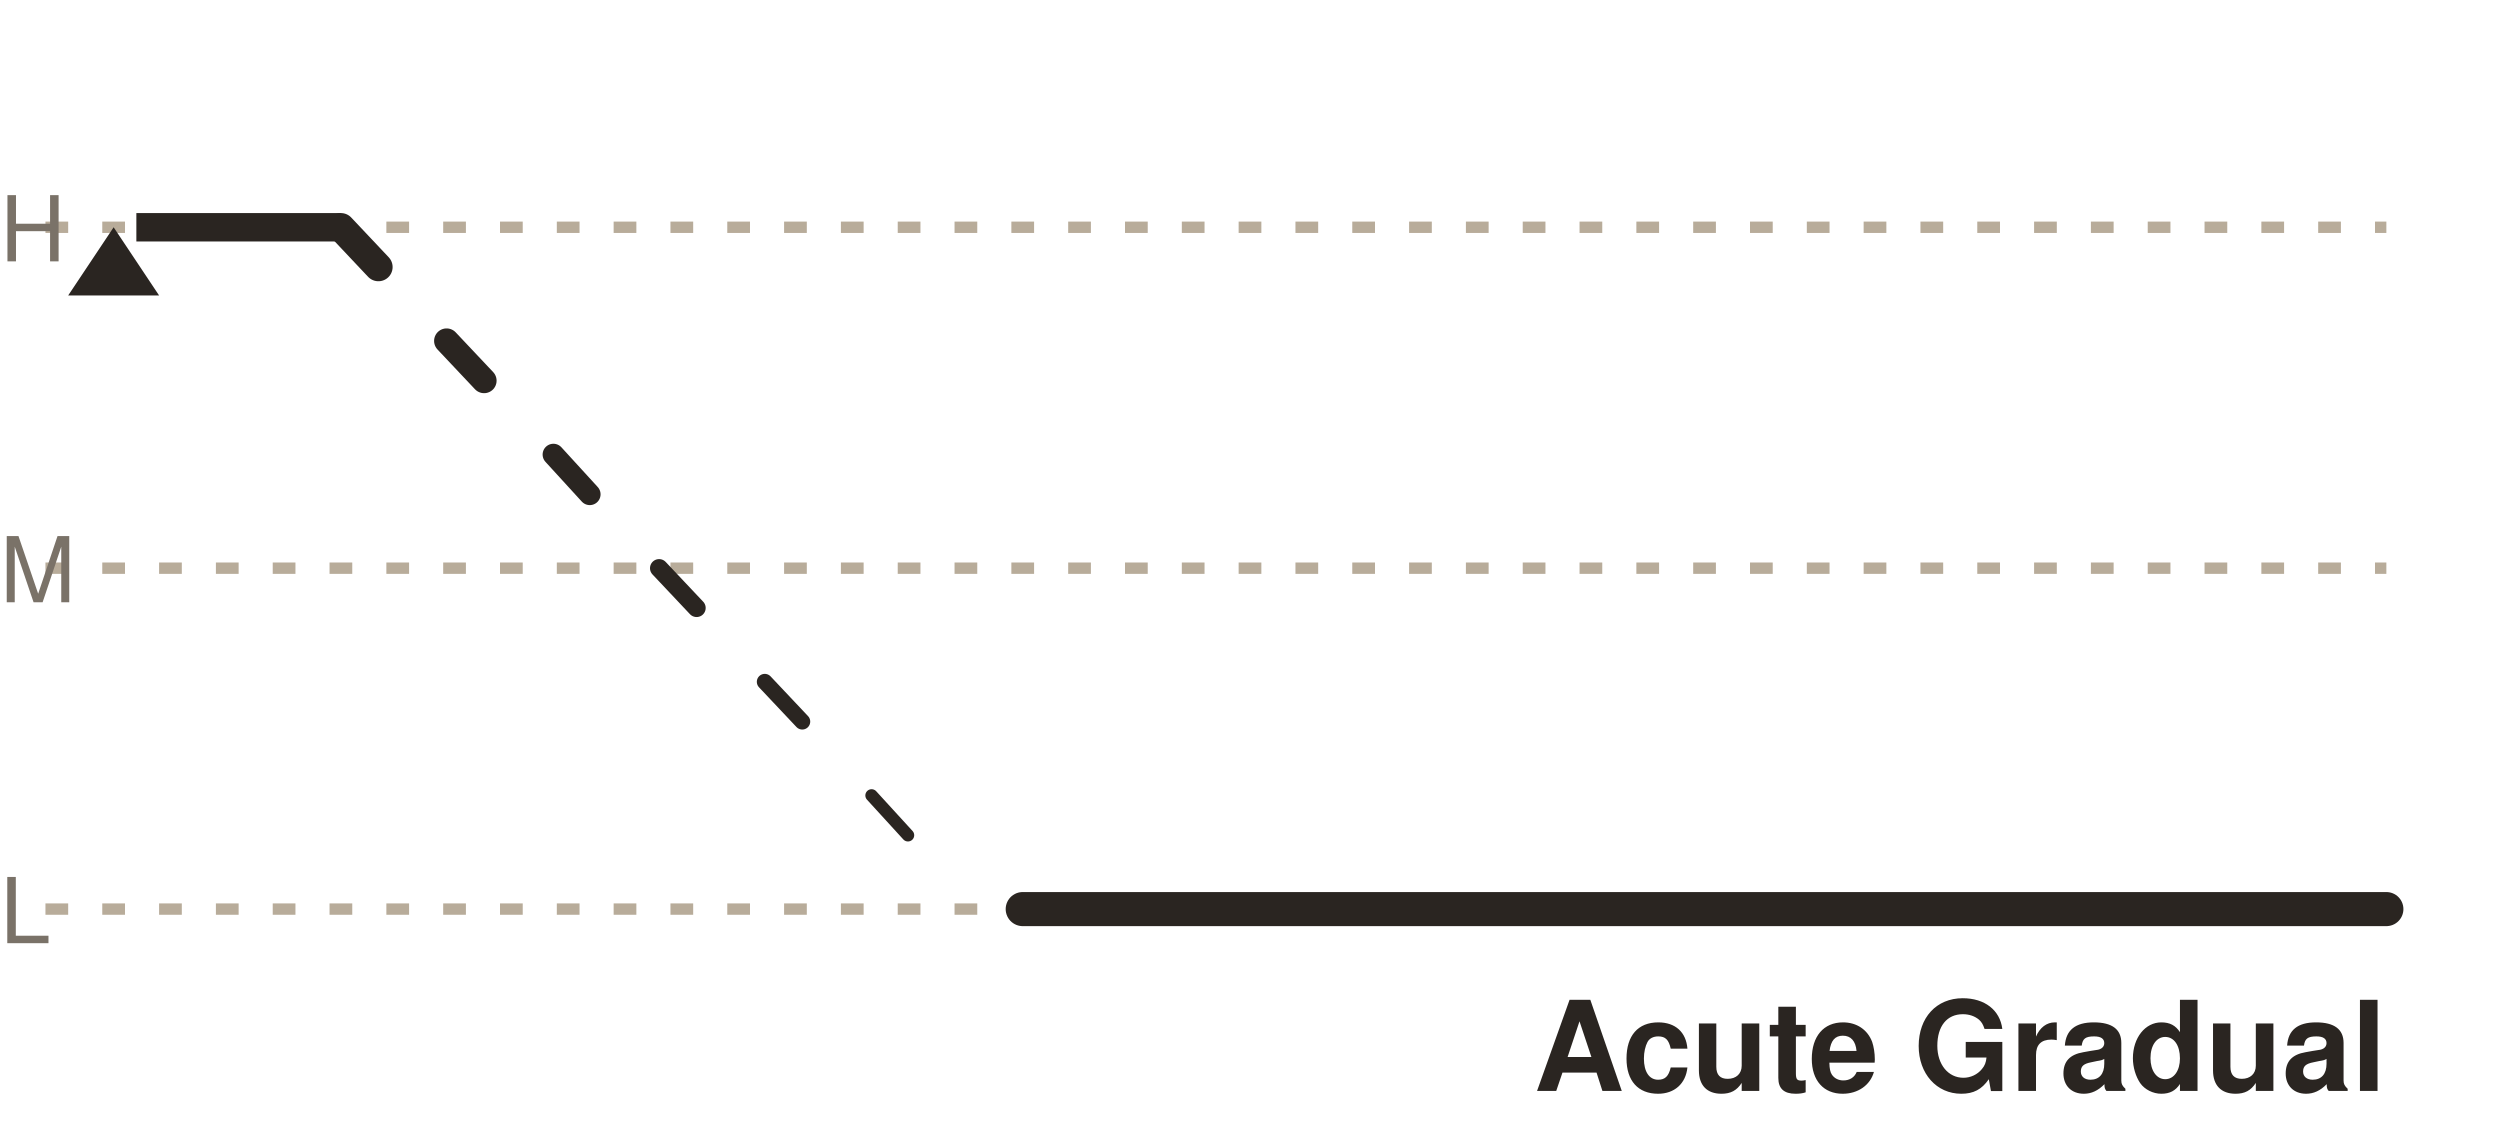
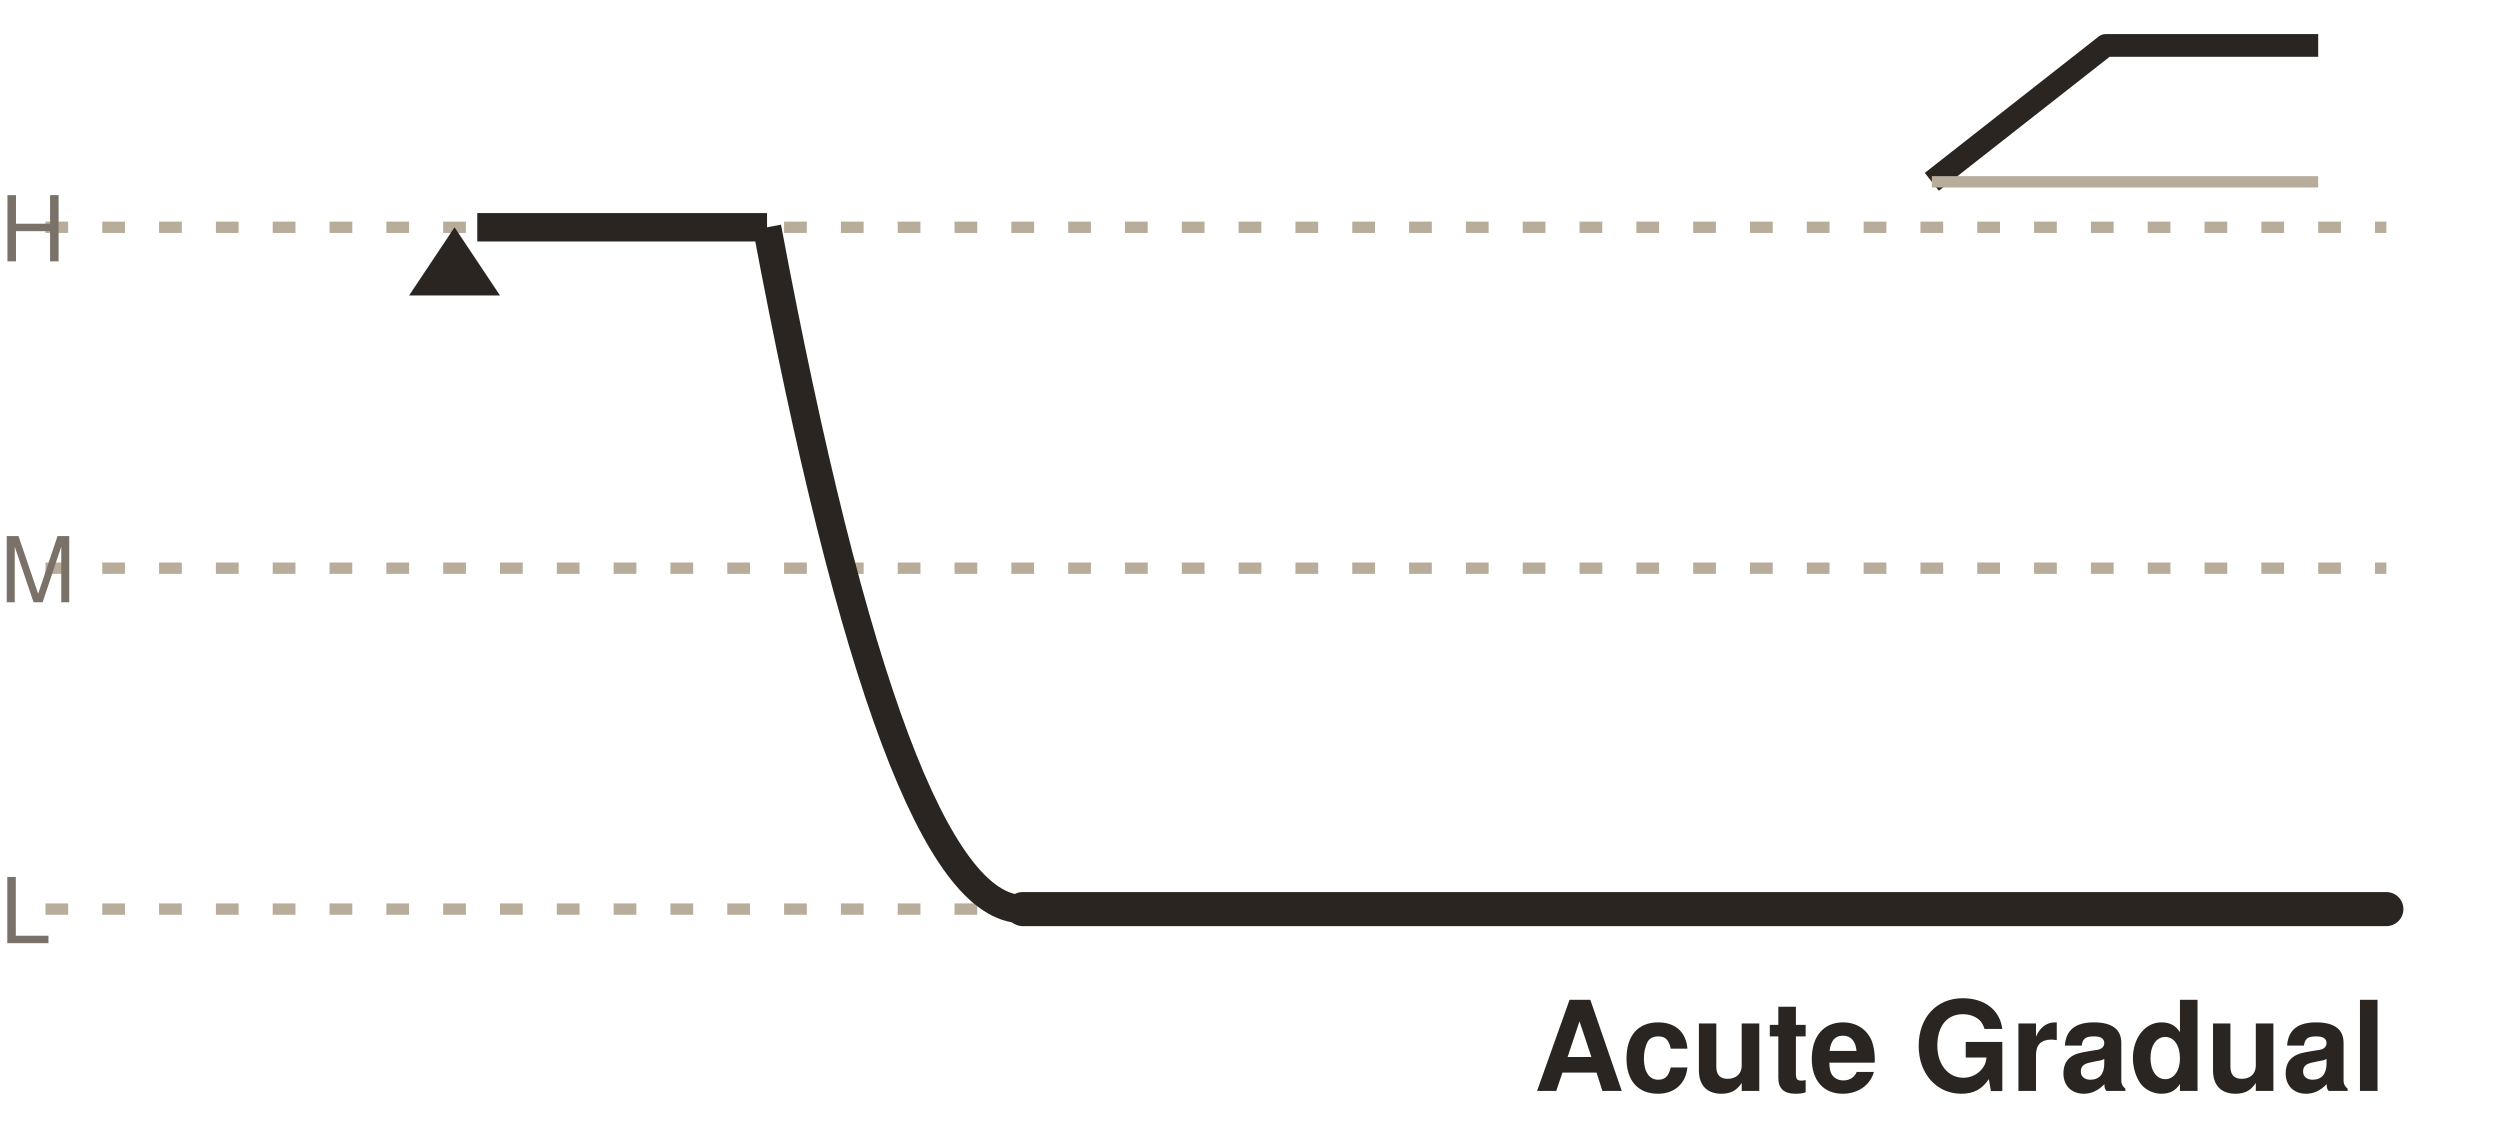
<svg xmlns="http://www.w3.org/2000/svg" viewBox="0 0 220 100" width="220" height="100" font-family="-apple-system,Helvetica,Arial,sans-serif">
  <style>
  .fg { stroke: #2a2521; }
  .fgfill { fill: #2a2521; }
  .guide { stroke: #b8ac9a; }
  .muted { fill: #7a7268; }
  @media (prefers-color-scheme: dark) {
    .fg { stroke: #ece7df; }
    .fgfill { fill: #ece7df; }
    .guide { stroke: #5b5347; }
    .muted { fill: #a89f92; }
  }
</style>
  <defs>
    <marker id="arrUp" markerWidth="8" markerHeight="8" refX="4" refY="0" orient="auto">
      <path d="M0,6 L4,0 L8,6 Z" class="fgfill" />
    </marker>
    <marker id="arrDown" markerWidth="8" markerHeight="8" refX="4" refY="6" orient="auto">
      <path d="M0,0 L8,0 L4,6 Z" class="fgfill" />
    </marker>
  </defs>
  <rect width="220" height="100" fill="none" />
  <line x1="4" y1="20" x2="210" y2="20" class="guide" stroke-width="1" stroke-dasharray="2 3" />
  <text x="0" y="23" font-size="8" class="muted">H</text>
  <line x1="4" y1="50" x2="210" y2="50" class="guide" stroke-width="1" stroke-dasharray="2 3" />
  <text x="0" y="53" font-size="8" class="muted">M</text>
  <line x1="4" y1="80" x2="210" y2="80" class="guide" stroke-width="1" stroke-dasharray="2 3" />
  <text x="0" y="83" font-size="8" class="muted">L</text>
-   <line x1="10" y1="20" x2="10" y2="20" class="fg" marker-start="url(#arrUp)" />
-   <line x1="12" y1="20" x2="30" y2="20" class="fg" stroke-width="2.5" />
-   <line x1="30.0" y1="20.0" x2="33.3" y2="23.5" class="fg" stroke-width="2.5" stroke-linecap="round" />
-   <line x1="39.3" y1="30.0" x2="42.6" y2="33.5" class="fg" stroke-width="2.2" stroke-linecap="round" />
-   <line x1="48.7" y1="40.0" x2="51.9" y2="43.5" class="fg" stroke-width="1.9" stroke-linecap="round" />
-   <line x1="58.0" y1="50.0" x2="61.3" y2="53.5" class="fg" stroke-width="1.6" stroke-linecap="round" />
-   <line x1="67.3" y1="60.0" x2="70.6" y2="63.5" class="fg" stroke-width="1.4" stroke-linecap="round" />
-   <line x1="76.7" y1="70.0" x2="79.9" y2="73.5" class="fg" stroke-width="1.1" stroke-linecap="round" />
+   <path d="M 170 16 L 185.3 4 L 204 4" fill="none" class="fg" stroke-width="2" stroke-linejoin="round" />
+   <line x1="170" y1="16" x2="204" y2="16" class="guide" stroke-width="1" />
+   <line x1="40" y1="20" x2="40" y2="20" class="fg" marker-start="url(#arrUp)" />
+   <line x1="42" y1="20" x2="67.5" y2="20" class="fg" stroke-width="2.5" />
+   <path d="M 67.5 20 Q 78.75 80 90 80" fill="none" class="fg" stroke-width="2.5" />
  <line x1="90" y1="80" x2="210" y2="80" class="fg" stroke-width="3" stroke-linecap="round" />
  <text x="210" y="96" font-size="11" class="fgfill" text-anchor="end" font-weight="600">Acute Gradual</text>
</svg>
